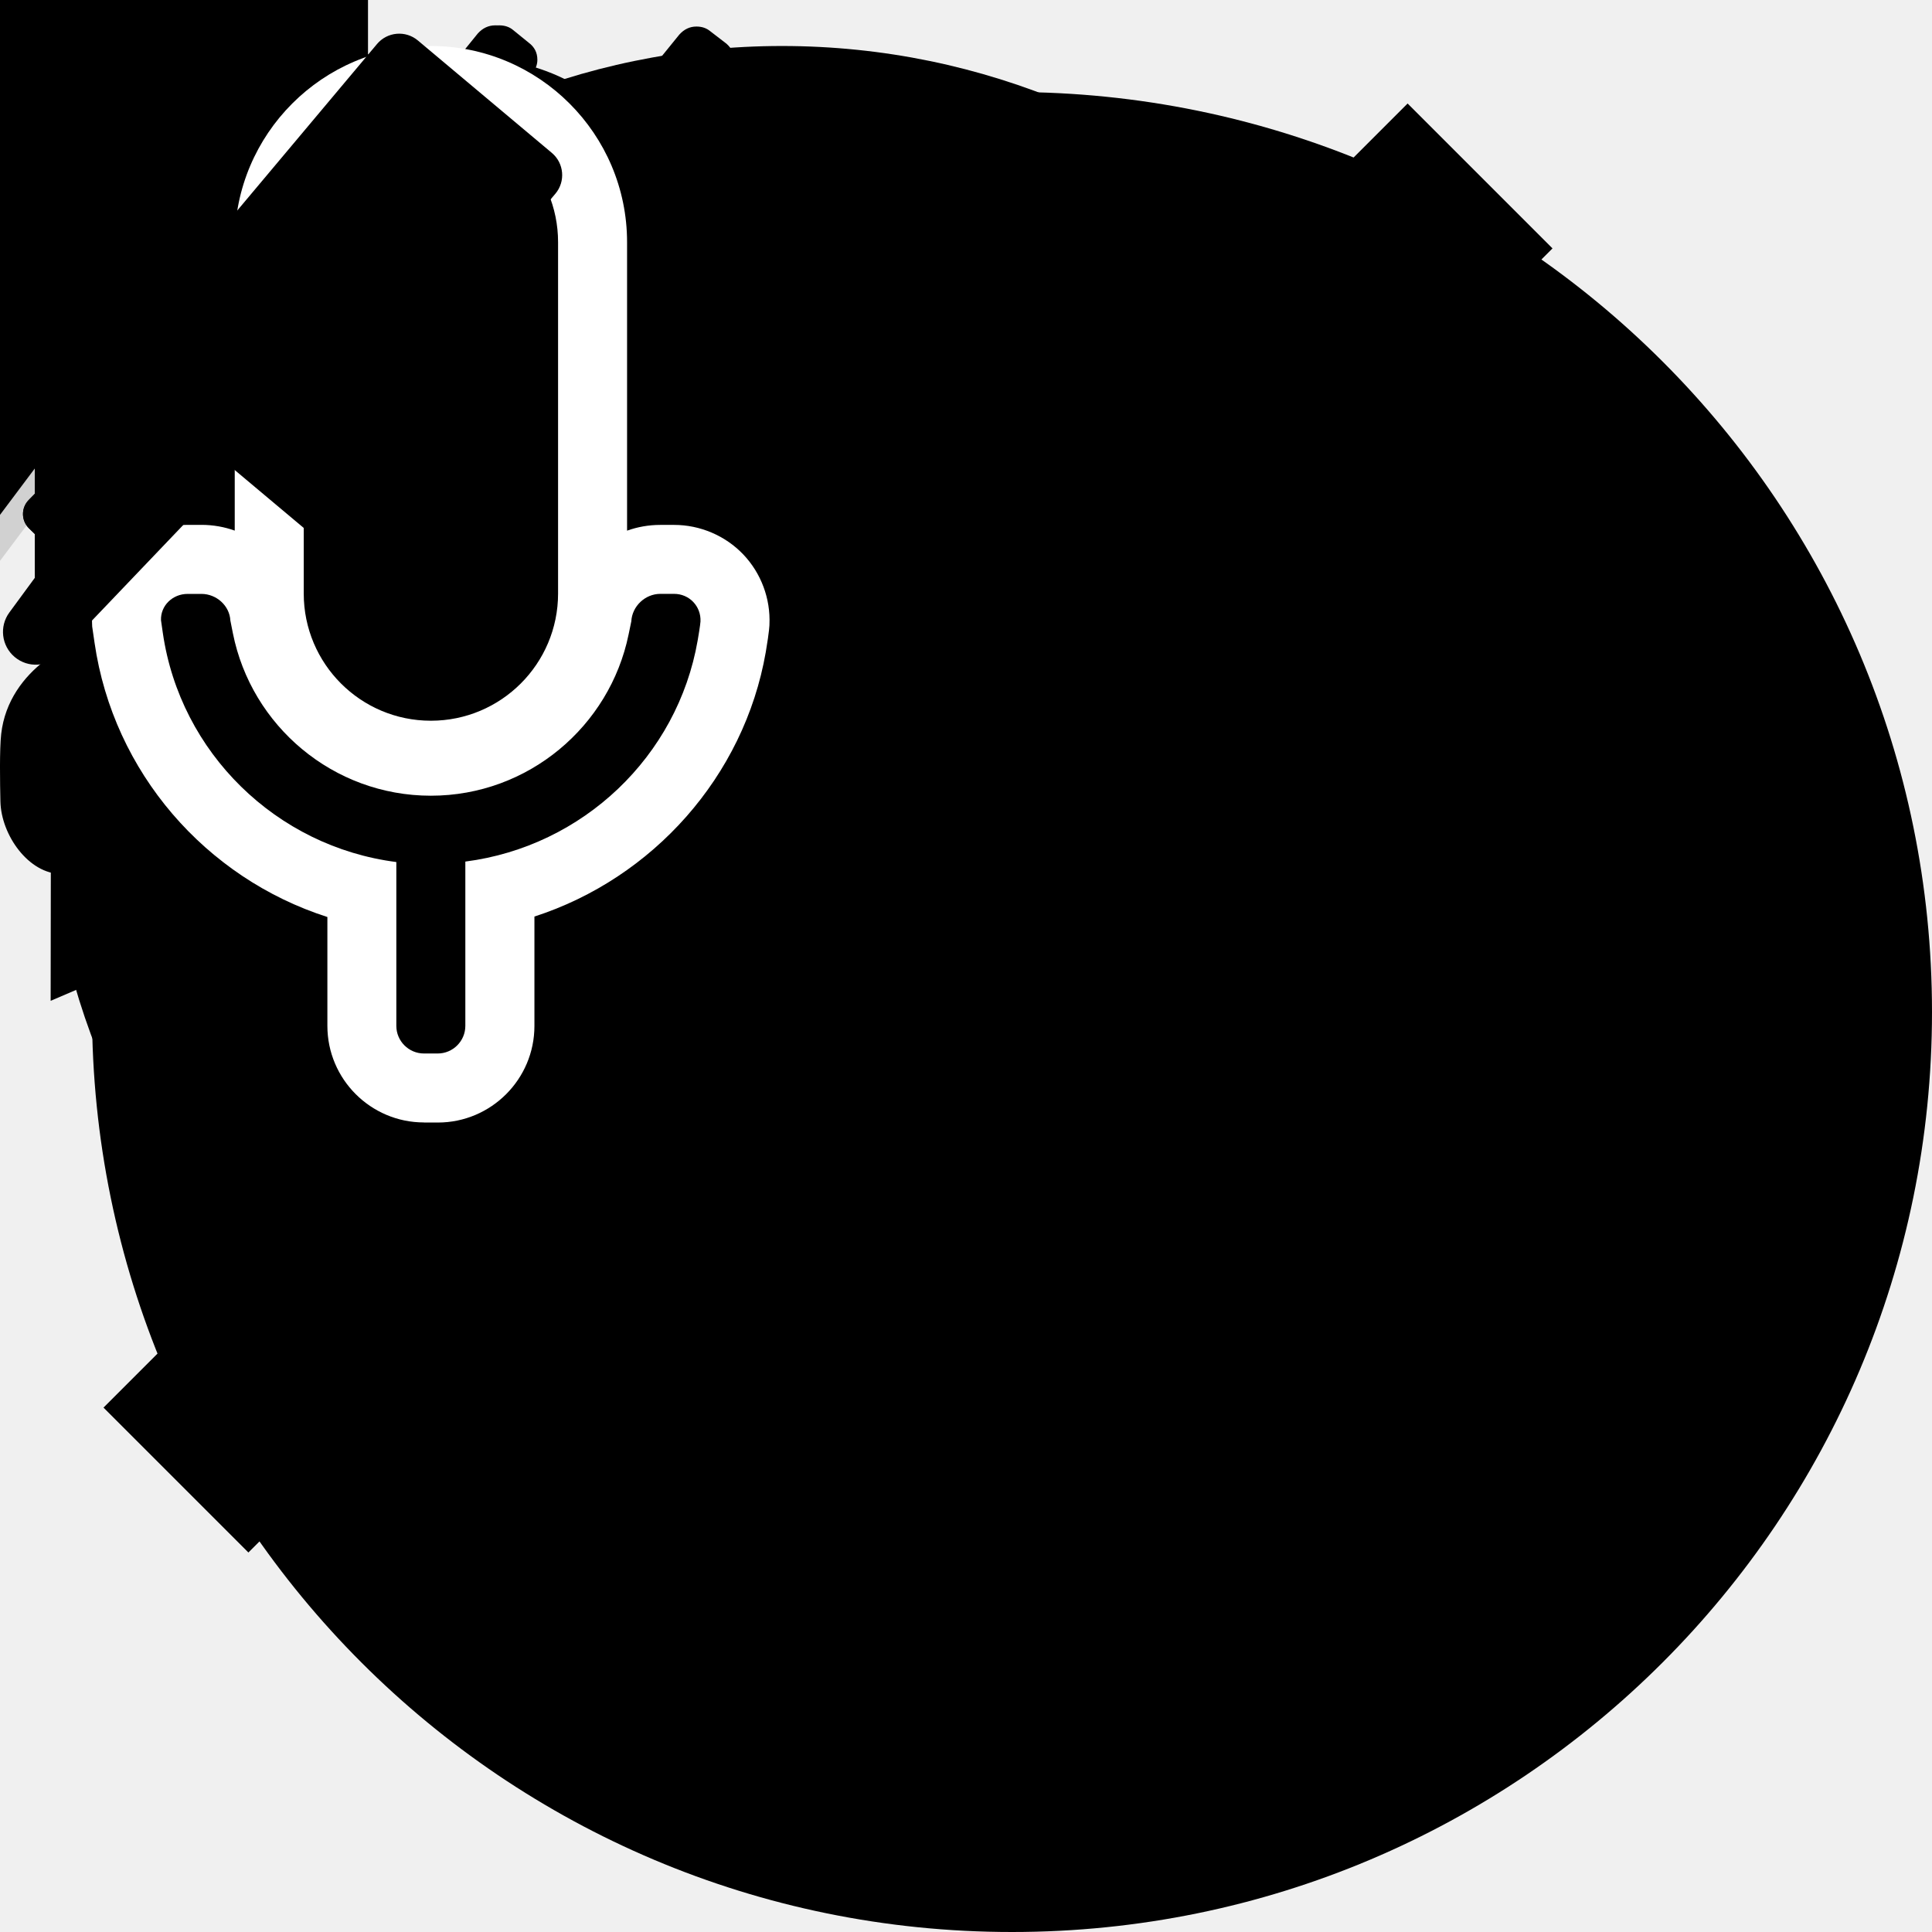
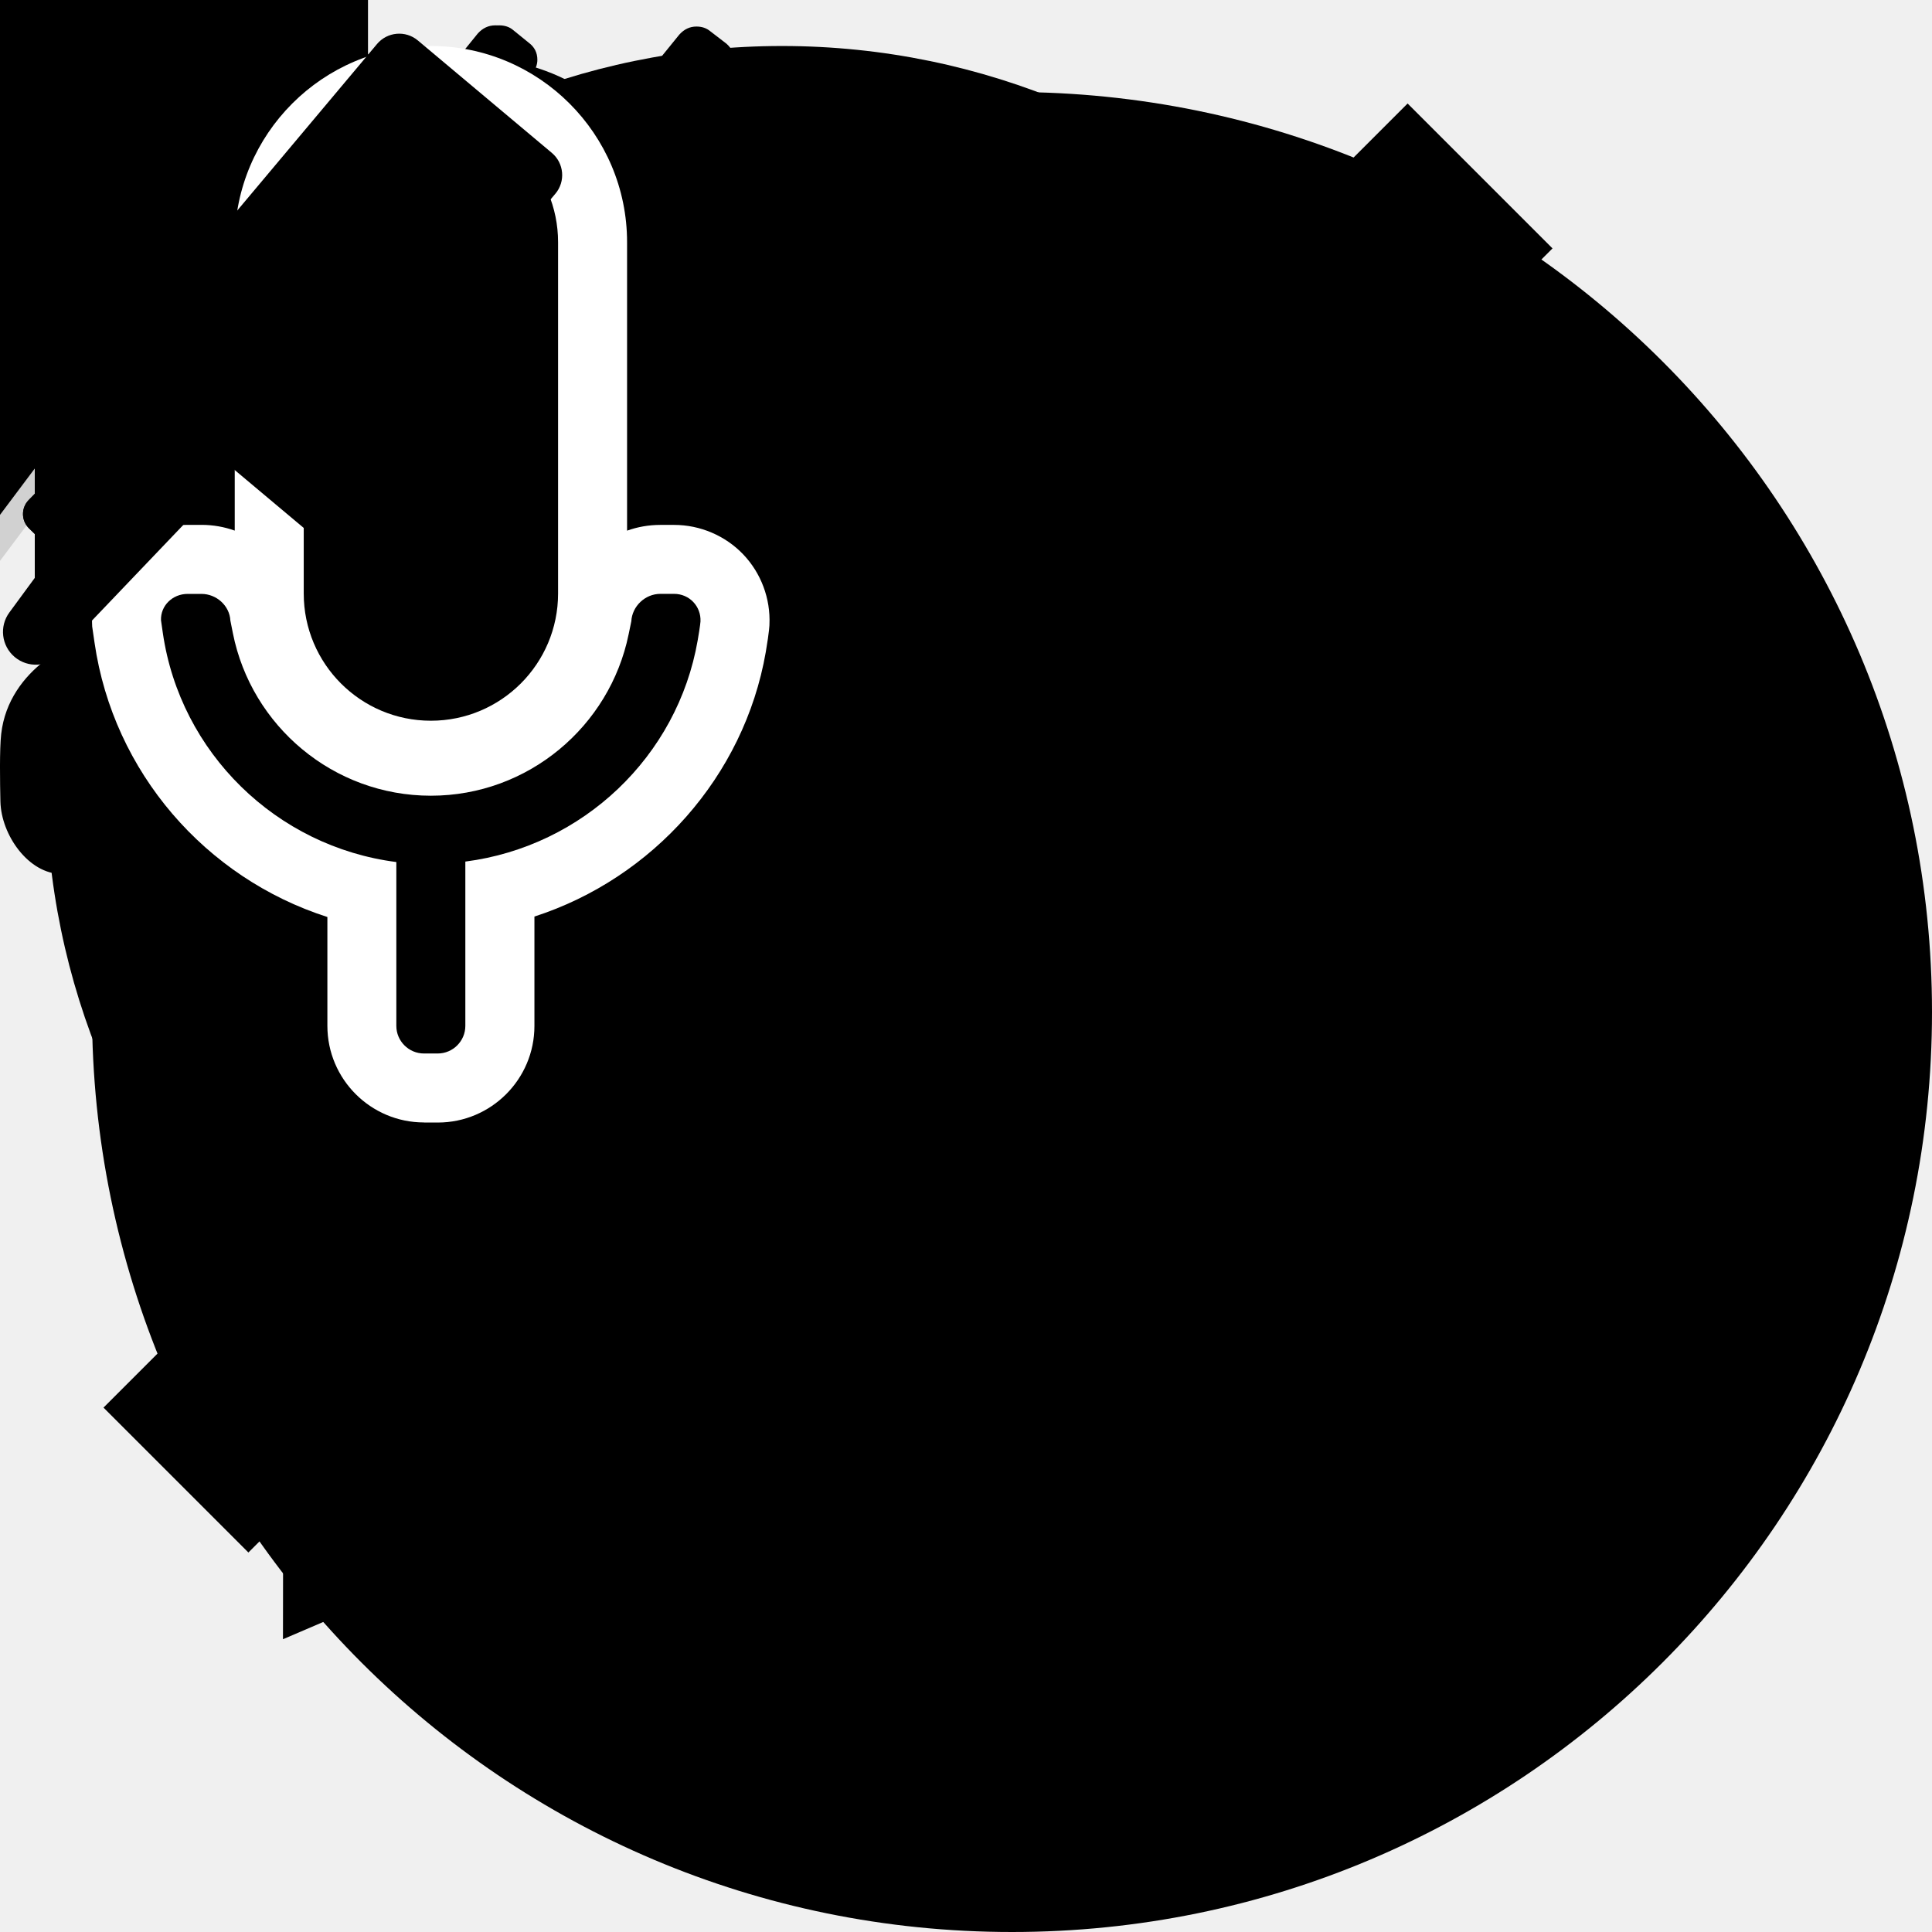
<svg xmlns="http://www.w3.org/2000/svg">
  <svg id="x" viewBox="0 0 24 24" width="24" fill="currentColor">
    <path d="M19.6 17.2L14.3 11.9L19.6 6.6L17.8 4.8L12.5 10.2L7.2 4.9L5.4 6.6L10.7 11.9L5.4 17.2L7.2 19L12.5 13.7L17.8 19L19.6 17.2Z" />
  </svg>
  <svg id="x-alt" fill="currentColor">
    <path d="M17.25,7.8L16.2,6.75l-4.2,4.2l-4.2-4.2L6.75,7.8l4.2,4.2l-4.2,4.2l1.05,1.05l4.2-4.2l4.2,4.2l1.05-1.05 l-4.2-4.2L17.25,7.8z" />
  </svg>
  <svg id="groups" fill="currentColor">
    <path fill-rule="evenodd" clip-rule="evenodd" d="M6.371 18.673C6.228 18.54 6.104 18.376 6.009 18.197C5.88 17.956 5.802 17.688 5.795 17.433C5.78 16.929 5.757 15.934 5.817 15.492C5.844 15.294 5.89 15.111 5.951 14.942C6.023 14.741 6.118 14.56 6.228 14.398C6.447 14.077 6.727 13.83 7.015 13.639C7.049 13.616 7.083 13.594 7.117 13.573C7.579 13.289 8.096 13.112 8.528 12.986C8.903 12.878 9.35 12.769 9.857 12.682C10.485 12.575 11.206 12.5 12 12.5C12.794 12.5 13.515 12.575 14.143 12.682C14.65 12.769 15.097 12.878 15.472 12.986C15.904 13.112 16.421 13.289 16.883 13.573C16.917 13.594 16.951 13.616 16.985 13.639C17.273 13.83 17.553 14.077 17.772 14.398C17.882 14.56 17.977 14.741 18.049 14.942C18.11 15.111 18.156 15.294 18.183 15.492C18.243 15.934 18.22 16.929 18.205 17.433C18.198 17.688 18.12 17.956 17.991 18.197C17.896 18.376 17.772 18.54 17.629 18.673C17.414 18.872 17.154 19 16.876 19H7.124C6.846 19 6.586 18.872 6.371 18.673ZM19.961 15.404C20.01 15.994 20.003 16.263 19.992 17C19.989 17.22 19.985 17.393 19.982 17.486C19.969 17.93 19.864 18.625 19.687 19H22.661C23.377 19 23.974 17.154 23.991 16.424C24 16.015 24.012 16.293 23.974 15.956C23.892 15.234 23.479 14.71 23.024 14.36C22.587 14.023 22.069 13.809 21.609 13.677C21.603 13.675 21.597 13.673 21.591 13.672C21.588 13.671 21.585 13.67 21.581 13.669C21.523 13.652 21.463 13.636 21.401 13.62C20.888 13.49 20.263 13.389 19.555 13.389C19.538 13.389 19.52 13.389 19.502 13.389C19.414 13.39 19.326 13.392 19.241 13.396C19.355 13.564 19.461 13.745 19.555 13.942C19.565 13.961 19.574 13.98 19.583 14C19.633 14.109 19.68 14.223 19.723 14.342C19.824 14.624 19.901 14.928 19.945 15.253C19.951 15.296 19.956 15.347 19.961 15.404ZM17.934 11.449C18.289 11.723 18.716 11.908 19.18 11.974C19.303 11.991 19.428 12 19.555 12C20.126 12 20.655 11.82 21.089 11.514C21.774 11.03 22.222 10.232 22.222 9.33C22.222 7.857 21.028 6.67 19.555 6.67C18.759 6.67 18.044 7.017 17.555 7.569C17.141 8.038 16.889 8.654 16.889 9.33C16.889 9.57 16.921 9.803 16.98 10.024C17.134 10.599 17.475 11.097 17.934 11.449ZM14.898 9.619C14.964 9.526 15.026 9.429 15.084 9.33C15.384 8.809 15.556 8.205 15.556 7.56C15.556 7.37 15.541 7.183 15.512 7C15.243 5.302 13.773 4 12 4C10.227 4 8.757 5.302 8.488 7C8.459 7.183 8.444 7.37 8.444 7.56C8.444 8.205 8.616 8.809 8.916 9.33C8.974 9.429 9.036 9.526 9.102 9.619C9.389 10.021 9.757 10.36 10.183 10.613C10.715 10.929 11.336 11.11 12 11.11C12.664 11.11 13.285 10.929 13.817 10.613C14.243 10.36 14.611 10.021 14.898 9.619ZM7.02 10.024C7.079 9.803 7.111 9.57 7.111 9.33C7.111 8.654 6.859 8.038 6.444 7.569C5.956 7.017 5.241 6.67 4.444 6.67C2.972 6.67 1.778 7.857 1.778 9.33C1.778 10.232 2.226 11.03 2.911 11.514C3.345 11.82 3.874 12 4.444 12C4.572 12 4.697 11.991 4.82 11.974C5.284 11.908 5.711 11.723 6.066 11.449C6.525 11.097 6.866 10.598 7.02 10.024ZM2.599 13.62C2.537 13.636 2.477 13.652 2.419 13.669C2.415 13.67 2.412 13.671 2.408 13.672C2.403 13.673 2.397 13.675 2.391 13.677C1.931 13.809 1.412 14.023 0.975 14.36C0.521 14.71 0.108 15.234 0.026 15.956C-0.012 16.293 2.95136e-05 17.015 0.009 17.424C0.026 18.154 0.623 19 1.339 19H4.313C4.136 18.625 4.031 17.93 4.018 17.486C4.015 17.393 4.011 17.22 4.008 17C3.997 16.263 3.99 15.994 4.039 15.404C4.044 15.347 4.049 15.296 4.055 15.253C4.099 14.928 4.176 14.624 4.277 14.342C4.32 14.223 4.367 14.109 4.417 14C4.426 13.98 4.435 13.961 4.444 13.942C4.539 13.745 4.645 13.564 4.76 13.396C4.674 13.392 4.586 13.39 4.498 13.389C4.48 13.389 4.462 13.389 4.444 13.389C3.737 13.389 3.112 13.49 2.599 13.62ZM12 14.5C10.789 14.5 9.781 14.706 9.085 14.908C8.708 15.017 8.397 15.134 8.165 15.276C7.942 15.414 7.865 15.53 7.833 15.617C7.818 15.659 7.806 15.706 7.799 15.761C7.799 15.756 7.799 15.76 7.798 15.774C7.796 15.81 7.79 15.916 7.786 16.114C7.78 16.349 7.778 16.638 7.778 16.939C7.778 17.326 7.782 16.712 7.786 17H16.214C16.218 16.712 16.222 17.326 16.222 16.939C16.222 16.638 16.22 16.349 16.214 16.114C16.21 15.916 16.204 15.81 16.202 15.774C16.201 15.76 16.201 15.756 16.201 15.761C16.194 15.706 16.182 15.659 16.167 15.617C16.135 15.53 16.058 15.414 15.835 15.276C15.603 15.134 15.292 15.017 14.915 14.908C14.219 14.706 13.211 14.5 12 14.5ZM12 6C11.144 6 10.444 6.698 10.444 7.56C10.444 8.415 11.137 9.11 12 9.11C12.863 9.11 13.556 8.415 13.556 7.56C13.556 6.698 12.856 6 12 6Z" />
  </svg>
  <svg id="filter" viewBox="0 0 24 24" width="24" fill="currentColor">
    <path d="M10,18.1h4v-2h-4V18.1z M3,6.1v2h18v-2H3z M6,13.1h12v-2H6V13.1z" />
  </svg>
  <svg id="options" fill="currentColor">
    <path d="M12,7c1.104,0,2-0.896,2-2c0-1.105-0.895-2-2-2c-1.104,0-2,0.894-2,2 C10,6.105,10.895,7,12,7z M12,9c-1.104,0-2,0.894-2,2c0,1.104,0.895,2,2,2c1.104,0,2-0.896,2-2C13.999,9.895,13.104,9,12,9z M12,15 c-1.104,0-2,0.894-2,2c0,1.104,0.895,2,2,2c1.104,0,2-0.896,2-2C13.999,15.894,13.104,15,12,15z" />
  </svg>
  <svg id="down" fill="currentColor">
    <path d="M3.8,6.7l5.7,5.7l5.7-5.7l1.6,1.6l-7.3,7.2L2.2,8.3L3.8,6.7z" />
  </svg>
-   <svg id="send" fill="currentColor">
+   <svg id="send" viewBox="-3 -2 28 28" fill="currentColor">
    <path d="M1.101,21.757L23.8,12.028L1.101,2.3l0.011,7.912l13.623,1.816L1.112,13.845 L1.101,21.757z" />
  </svg>
  <svg id="new-chat" fill="currentColor">
    <path d="M9.533 12.991H11.509V14.967C11.509 15.4 11.763 15.818 12.176 15.949C12.861 16.166 13.491 15.661 13.491 15.009V12.991H15.467C15.9 12.991 16.318 12.736 16.449 12.323C16.666 11.638 16.161 11.009 15.509 11.009H13.491V9.033C13.491 8.6 13.236 8.183 12.823 8.051C12.139 7.834 11.509 8.339 11.509 8.991V11.009H9.491C8.839 11.009 8.334 11.638 8.551 12.323C8.681 12.736 9.099 12.991 9.533 12.991Z" />
    <path fill-rule="evenodd" d="M0.944 5.526L3 8.848V17.333C3 18.806 4.194 20 5.667 20H19.333C20.806 20 22 18.806 22 17.333V6.667C22 5.194 20.806 4 19.333 4H1.795C1.011 4 0.532 4.86 0.944 5.526ZM5 8.28V17.333C5 17.701 5.298 18 5.667 18H19.333C19.701 18 20 17.701 20 17.333V6.667C20 6.298 19.701 6 19.333 6H3.589L5 8.28Z" />
  </svg>
  <svg id="tail-in" height="13" width="8">
    <path opacity="0.13" d="M1.533,3.568L8,12.193V1H2.812 C1.042,1,0.474,2.156,1.533,3.568z" />
    <path fill="currentColor" d="M1.533,2.568L8,11.193V0L2.812,0C1.042,0,0.474,1.156,1.533,2.568z" />
  </svg>
  <svg id="tail-out" height="13" width="8">
    <path opacity="0.13" d="M5.188,1H0v11.193l6.467-8.625 C7.526,2.156,6.958,1,5.188,1z" />
    <path fill="currentColor" d="M5.188,0H0v11.193l6.467-8.625C7.526,1.156,6.958,0,5.188,0z" />
  </svg>
  <svg viewBox="0 0 12 20" height="20" width="12" id="chat-audio" fill="currentColor">
    <path d="M6,11.745c1.105,0,2-0.896,2-2V4.941c0-1.105-0.896-2-2-2s-2,0.896-2,2v4.803 C4,10.849,4.895,11.745,6,11.745z M9.495,9.744c0,1.927-1.568,3.495-3.495,3.495s-3.495-1.568-3.495-3.495H1.11 c0,2.458,1.828,4.477,4.192,4.819v2.495h1.395v-2.495c2.364-0.342,4.193-2.362,4.193-4.82H9.495V9.744z" />
  </svg>
  <svg viewBox="0 0 13 20" height="20" width="13" id="chat-document" fill="currentColor">
    <path d="M10.2,3H2.5C1.7,3,1,3.7,1,4.5v10.1C1,15.3,1.7,16,2.5,16h7.7c0.8,0,1.5-0.7,1.5-1.5v-10 C11.6,3.7,11,3,10.2,3z M7.6,12.7H3.5v-1.3h4.1V12.7z M9.3,10H3.5V8.7h5.8V10z M9.3,7.3H3.5V6h5.8V7.3z" />
  </svg>
  <svg viewBox="0 0 16 20" height="20" width="16" id="chat-image" fill="currentColor">
    <path d="M13.822,4.668H7.14l-1.068-1.09C5.922,3.425,5.624,3.3,5.409,3.3H3.531 c-0.214,0-0.51,0.128-0.656,0.285L1.276,5.296C1.13,5.453,1.01,5.756,1.01,5.971v1.06c0,0.001-0.001,0.002-0.001,0.003v6.983 c0,0.646,0.524,1.17,1.17,1.17h11.643c0.646,0,1.17-0.524,1.17-1.17v-8.18C14.992,5.191,14.468,4.668,13.822,4.668z M7.84,13.298 c-1.875,0-3.395-1.52-3.395-3.396c0-1.875,1.52-3.395,3.395-3.395s3.396,1.52,3.396,3.395C11.236,11.778,9.716,13.298,7.84,13.298z  M7.84,7.511c-1.321,0-2.392,1.071-2.392,2.392s1.071,2.392,2.392,2.392s2.392-1.071,2.392-2.392S9.161,7.511,7.84,7.511z" />
  </svg>
  <svg viewBox="0 0 16 20" height="20" width="16" id="chat-video" fill="currentColor">
    <path d="M15.243,5.868l-3.48,3.091v-2.27c0-0.657-0.532-1.189-1.189-1.189H1.945 c-0.657,0-1.189,0.532-1.189,1.189v7.138c0,0.657,0.532,1.189,1.189,1.189h8.629c0.657,0,1.189-0.532,1.189-1.189v-2.299l3.48,3.09 V5.868z" />
  </svg>
  <svg viewBox="0 0 20 20" height="20" width="20" id="chat-gif" fill="currentColor">
    <path d="M4.878,3.9h10.285c1.334,0,1.818,0.139,2.306,0.4c0.488,0.261,0.871,0.644,1.131,1.131 C18.861,5.919,19,6.403,19,7.737v4.351c0,1.334-0.139,1.818-0.4,2.306c-0.261,0.488-0.644,0.871-1.131,1.131 c-0.488,0.261-0.972,0.4-2.306,0.4H4.878c-1.334,0-1.818-0.139-2.306-0.4c-0.488-0.261-0.871-0.644-1.131-1.131 s-0.4-0.972-0.4-2.306V7.737c0-1.334,0.139-1.818,0.4-2.306S2.084,4.561,2.572,4.3S3.544,3.9,4.878,3.9z M11.071,9.836L11.071,9.836 c-0.001-0.783,0.002-1.567-0.003-2.35c-0.002-0.281-0.2-0.519-0.458-0.577c-0.283-0.063-0.568,0.064-0.683,0.328 C9.881,7.343,9.865,7.471,9.865,7.589c-0.004,1.492-0.003,2.984-0.002,4.476c0,0.06,0.002,0.121,0.008,0.181 c0.026,0.248,0.225,0.462,0.468,0.508c0.397,0.076,0.728-0.196,0.731-0.611C11.074,11.375,11.071,10.606,11.071,9.836z  M7.338,10.523c0,0.274-0.005,0.521,0.002,0.768c0.003,0.093-0.031,0.144-0.106,0.19c-0.279,0.172-0.583,0.254-0.905,0.292 C5.51,11.87,4.757,11.44,4.457,10.692c-0.147-0.367-0.178-0.748-0.125-1.14c0.131-0.97,1.022-1.647,1.984-1.513 c0.359,0.05,0.674,0.194,0.968,0.396c0.157,0.108,0.327,0.158,0.513,0.112c0.243-0.06,0.398-0.219,0.448-0.464 c0.055-0.273-0.055-0.484-0.278-0.637C7.176,6.901,6.29,6.787,5.384,6.982c-2.006,0.432-2.816,2.512-2.08,4.196 c0.481,1.101,1.379,1.613,2.546,1.693c0.793,0.054,1.523-0.148,2.2-0.56c0.265-0.161,0.438-0.385,0.447-0.698 c0.014-0.522,0.014-1.045,0.001-1.568c-0.007-0.297-0.235-0.549-0.51-0.557C7.442,9.474,6.895,9.477,6.348,9.487 c-0.21,0.004-0.394,0.181-0.446,0.385c-0.055,0.217,0.023,0.447,0.217,0.559c0.092,0.053,0.207,0.083,0.313,0.088 C6.728,10.53,7.024,10.523,7.338,10.523z M13.815,8.004h0.171c0.811,0,1.623,0.002,2.434-0.001c0.383-0.001,0.632-0.286,0.577-0.654 c-0.041-0.274-0.281-0.455-0.611-0.455c-1.025-0.001-2.049-0.001-3.074,0c-0.474,0-0.711,0.237-0.711,0.713c0,1.078,0,2.155,0,3.233 c0,0.415,0,0.83,0,1.246c0,0.243,0.096,0.436,0.306,0.56c0.41,0.241,0.887-0.046,0.896-0.545c0.009-0.504,0.002-1.008,0.002-1.511 v-0.177h0.169c0.7,0,1.4,0.001,2.1-0.001c0.259-0.001,0.463-0.153,0.535-0.388c0.071-0.235-0.001-0.488-0.213-0.611 c-0.118-0.068-0.27-0.103-0.407-0.105c-0.667-0.01-1.335-0.005-2.003-0.005h-0.172V8.004z" />
  </svg>
  <svg viewBox="0 0 16 16" height="16" width="16" id="chat-sticker" fill="currentColor">
    <path d="M9.179,14.637c0.061-0.14,0.106-0.29,0.135-0.45 c0.031-0.171,0.044-0.338,0.049-0.543c0.002-0.078,0.003-0.155,0.003-0.233c0-0.043,0-0.043,0.001-0.067c0-0.024,0-0.024,0-0.072 l0.002-0.216c0.01-0.364,0.032-1.205,0.08-1.473c0.052-0.287,0.136-0.538,0.255-0.771c0.122-0.237,0.281-0.453,0.472-0.642 c0.193-0.191,0.412-0.349,0.653-0.469c0.238-0.12,0.493-0.203,0.786-0.255c0.27-0.048,1.098-0.07,1.487-0.08l0.152,0.001 c0.027,0,0.027,0,0.047,0c0.045,0,0.088-0.001,0.325-0.004c0.221-0.006,0.384-0.018,0.554-0.048 c0.177-0.032,0.341-0.081,0.494-0.151c-0.201,0.923-0.671,1.77-1.359,2.429c-0.561,0.538-1.264,1.194-2.057,1.924 C10.667,14.061,9.951,14.444,9.179,14.637z M7.358,14.797c-0.203,0.005-0.406,0.01-0.474,0.012c-0.301,0.007-0.448,0.01-0.507,0.009 c-0.551-0.015-0.96-0.046-1.372-0.119c-0.481-0.086-0.912-0.226-1.314-0.428c-0.416-0.209-0.794-0.48-1.123-0.807 c-0.33-0.326-0.605-0.699-0.816-1.11c-0.205-0.397-0.347-0.824-0.434-1.303c-0.074-0.411-0.106-0.827-0.12-1.356 C1.193,9.5,1.19,9.297,1.189,9.078c-0.002-0.206-0.002-0.37-0.002-0.736V7.668c0-0.274,0-0.396,0.001-0.549 c0-0.064,0.001-0.125,0.001-0.182c0.001-0.223,0.004-0.426,0.009-0.62c0.014-0.529,0.046-0.946,0.121-1.358 c0.087-0.476,0.229-0.903,0.434-1.301c0.211-0.411,0.485-0.784,0.814-1.109c0.33-0.327,0.708-0.599,1.122-0.807 c0.403-0.203,0.834-0.344,1.315-0.429c0.413-0.074,0.822-0.105,1.379-0.12c0.72-0.009,0.989-0.011,1.359-0.011H8.27 c0.896,0.003,1.143,0.005,1.366,0.011c0.55,0.015,0.959,0.046,1.371,0.12c0.482,0.085,0.913,0.226,1.314,0.428 c0.416,0.209,0.794,0.48,1.123,0.806c0.331,0.327,0.605,0.7,0.814,1.109c0.206,0.4,0.348,0.827,0.434,1.302 c0.075,0.412,0.107,0.819,0.121,1.356c0.006,0.198,0.009,0.402,0.01,0.619c0,0.008,0,0.016,0,0.024c0,0.069-0.001,0.132-0.003,0.194 c-0.004,0.162-0.014,0.283-0.033,0.391c-0.019,0.106-0.05,0.197-0.092,0.28c-0.044,0.085-0.1,0.162-0.168,0.229 c-0.069,0.069-0.148,0.125-0.234,0.168s-0.179,0.074-0.29,0.094c-0.108,0.019-0.227,0.028-0.395,0.033 c-0.231,0.003-0.27,0.003-0.311,0.004c-0.018,0-0.018,0-0.039,0l-0.163-0.001c-0.453,0.012-1.325,0.036-1.656,0.096 c-0.388,0.069-0.737,0.183-1.064,0.348c-0.336,0.168-0.643,0.389-0.911,0.655c-0.267,0.263-0.49,0.566-0.661,0.899 c-0.166,0.324-0.281,0.67-0.351,1.054c-0.06,0.33-0.085,1.216-0.096,1.636l-0.002,0.23c0,0.052,0,0.052,0,0.069 c0,0.019,0,0.019-0.001,0.067c0,0.074-0.001,0.143-0.003,0.213c-0.004,0.158-0.014,0.28-0.033,0.388 c-0.02,0.106-0.05,0.197-0.092,0.279c-0.044,0.085-0.1,0.162-0.168,0.229c-0.069,0.069-0.148,0.125-0.234,0.168 c-0.086,0.043-0.179,0.073-0.289,0.093C7.478,14.785,7.421,14.792,7.358,14.797z" />
  </svg>
  <svg id="chat-clock" width="14" height="18" fill="currentColor">
    <path d="M8.906,10.132h-1.64V7.569c0-0.3-0.243-0.545-0.545-0.545H6.619 c-0.3,0-0.545,0.243-0.545,0.545v3.21c0,0.3,0.243,0.545,0.545,0.545h0.102c0.001,0,0.002-0.001,0.003-0.001 s0.002,0.001,0.003,0.001h2.178c0.3,0,0.545-0.243,0.545-0.545v-0.102C9.451,10.376,9.206,10.132,8.906,10.132z M8.906,4.4H5.094 C3.112,4.4,1.5,6.012,1.5,7.994v3.812c0,1.982,1.612,3.594,3.594,3.594h3.812c1.982,0,3.594-1.612,3.594-3.594V7.994 C12.5,6.012,10.888,4.4,8.906,4.4z M11.084,11.806c0,1.203-0.975,2.178-2.178,2.178H5.094c-1.203,0-2.178-0.975-2.178-2.178V7.994 c0-1.203,0.975-2.178,2.178-2.178h3.812c1.203,0,2.178,0.975,2.178,2.178V11.806z" />
  </svg>
  <svg id="chat-check" fill="currentColor">
    <path d="M12.502,5.035l-0.57-0.444c-0.188-0.147-0.462-0.113-0.609,0.076l-6.39,8.198 c-0.147,0.188-0.406,0.206-0.577,0.039l-2.614-2.556c-0.171-0.167-0.447-0.164-0.614,0.007l-0.505,0.516 c-0.167,0.171-0.164,0.447,0.007,0.614l3.887,3.8c0.171,0.167,0.43,0.149,0.577-0.039l7.483-9.602 C12.724,5.456,12.69,5.182,12.502,5.035z" />
  </svg>
  <svg id="chat-double-check" fill="currentColor">
    <path d="M17.394,5.035l-0.57-0.444c-0.188-0.147-0.462-0.113-0.609,0.076l-6.39,8.198 c-0.147,0.188-0.406,0.206-0.577,0.039l-0.427-0.388c-0.171-0.167-0.431-0.15-0.578,0.038L7.792,13.13 c-0.147,0.188-0.128,0.478,0.043,0.645l1.575,1.51c0.171,0.167,0.43,0.149,0.577-0.039l7.483-9.602 C17.616,5.456,17.582,5.182,17.394,5.035z M12.502,5.035l-0.57-0.444c-0.188-0.147-0.462-0.113-0.609,0.076l-6.39,8.198 c-0.147,0.188-0.406,0.206-0.577,0.039l-2.614-2.556c-0.171-0.167-0.447-0.164-0.614,0.007l-0.505,0.516 c-0.167,0.171-0.164,0.447,0.007,0.614l3.887,3.8c0.171,0.167,0.43,0.149,0.577-0.039l7.483-9.602 C12.724,5.456,12.69,5.182,12.502,5.035z" />
  </svg>
  <svg id="msg-clock" fill="currentColor">
    <path d="M9.75,7.713H8.244V5.359c0-0.276-0.224-0.5-0.5-0.5H7.65c-0.276,0-0.5,0.224-0.5,0.5v2.947 c0,0.276,0.224,0.5,0.5,0.5h0.094c0.001,0,0.002-0.001,0.003-0.001S7.749,8.807,7.75,8.807h2c0.276,0,0.5-0.224,0.5-0.5V8.213 C10.25,7.937,10.026,7.713,9.75,7.713z M9.75,2.45h-3.5c-1.82,0-3.3,1.48-3.3,3.3v3.5c0,1.82,1.48,3.3,3.3,3.3h3.5 c1.82,0,3.3-1.48,3.3-3.3v-3.5C13.05,3.93,11.57,2.45,9.75,2.45z M11.75,9.25c0,1.105-0.895,2-2,2h-3.5c-1.104,0-2-0.895-2-2v-3.5 c0-1.104,0.896-2,2-2h3.5c1.105,0,2,0.896,2,2V9.25z" />
  </svg>
  <svg id="msg-check" fill="currentColor">
    <path d="M11.155 0.653C11.075 0.585 10.973 0.551 10.85 0.551C10.702 0.551 10.575 0.611 10.469 0.729L4.28 8.365L1.875 6.093C1.832 6.046 1.782 6.01 1.722 5.985C1.663 5.959 1.602 5.947 1.538 5.947C1.407 5.947 1.293 5.995 1.195 6.093L0.884 6.404C0.791 6.493 0.745 6.605 0.745 6.74C0.745 6.876 0.791 6.99 0.884 7.083L3.88 10.079C4.029 10.214 4.196 10.282 4.382 10.282C4.488 10.282 4.589 10.259 4.687 10.212C4.784 10.166 4.864 10.1 4.928 10.016L11.574 1.599C11.646 1.501 11.682 1.402 11.682 1.3C11.682 1.144 11.618 1.019 11.491 0.926L11.155 0.653Z" />
  </svg>
  <svg id="msg-double-check" fill="currentColor">
    <path d="M11.071 0.653C10.991 0.585 10.889 0.551 10.767 0.551C10.619 0.551 10.492 0.611 10.386 0.729L4.197 8.365L1.791 6.093C1.749 6.046 1.698 6.01 1.639 5.985C1.58 5.959 1.518 5.947 1.455 5.947C1.324 5.947 1.209 5.995 1.112 6.093L0.801 6.404C0.708 6.493 0.661 6.605 0.661 6.74C0.661 6.876 0.708 6.99 0.801 7.083L3.797 10.079C3.945 10.214 4.112 10.282 4.298 10.282C4.404 10.282 4.506 10.259 4.603 10.212C4.7 10.166 4.781 10.1 4.844 10.016L11.49 1.599C11.562 1.501 11.598 1.402 11.598 1.3C11.598 1.144 11.535 1.019 11.408 0.926L11.071 0.653ZM8.621 8.327C8.431 8.209 8.249 8.09 8.075 7.972C7.995 7.891 7.889 7.851 7.758 7.851C7.61 7.851 7.489 7.904 7.396 8.01L7.104 8.34C7.019 8.437 6.977 8.545 6.977 8.664C6.977 8.795 7.024 8.909 7.117 9.006L8.196 10.079C8.331 10.214 8.496 10.282 8.691 10.282C8.797 10.282 8.898 10.259 8.996 10.212C9.093 10.166 9.176 10.1 9.243 10.016L15.864 1.624C15.936 1.539 15.972 1.44 15.972 1.326C15.972 1.182 15.912 1.057 15.794 0.951L15.439 0.678C15.358 0.611 15.259 0.577 15.14 0.577C14.996 0.577 14.871 0.636 14.766 0.754L8.621 8.327Z" />
  </svg>
  <svg id="msg-x" viewBox="7 6 12 14" fill="currentColor">
    <path d="M17.25,7.8L16.2,6.75l-4.2,4.2l-4.2-4.2L6.75,7.8l4.2,4.2l-4.2,4.2l1.05,1.05l4.2-4.2l4.2,4.2l1.05-1.05 l-4.2-4.2L17.25,7.8z" />
  </svg>
  <svg id="chat-x" viewBox="1 1 19 19" fill="currentColor">
    <path d="M17.25,7.8L16.2,6.75l-4.2,4.2l-4.2-4.2L6.75,7.8l4.2,4.2l-4.2,4.2l1.05,1.05l4.2-4.2l4.2,4.2l1.05-1.05 l-4.2-4.2L17.25,7.8z" />
  </svg>
  <svg id="image-download" fill="currentColor">
    <path d="M19.473,12.2 L15.173,12.2 L15.173,2.9 C15.173,2.4 14.773,2 14.273,2 L9.973,2 C9.473,2 9.073,2.4 9.073,2.9 L9.073,12.2 L4.773,12.2 C3.973,12.2 3.773,12.7 4.273,13.3 L11.073,20.6 C11.773,21.5 12.473,21.3 13.173,20.6 L19.973,13.3 C20.473,12.7 20.273,12.2 19.473,12.2 Z" />
  </svg>
  <svg id="download" fill="currentColor">
    <path d="M17,2c8.3,0,15,6.7,15,15s-6.7,15-15,15S2,25.3,2,17S8.7,2,17,2 M17,1C8.2,1,1,8.2,1,17 s7.2,16,16,16s16-7.2,16-16S25.8,1,17,1L17,1z" />
    <path d="M22.4,17.5h-3.2v-6.8c0-0.4-0.3-0.7-0.7-0.7h-3.2c-0.4,0-0.7,0.3-0.7,0.7v6.8h-3.2 c-0.6,0-0.8,0.4-0.4,0.8l5,5.3c0.5,0.7,1,0.5,1.5,0l5-5.3C23.2,17.8,23,17.5,22.4,17.5z" />
  </svg>
  <svg id="cancel" fill="currentColor">
    <path d="M22.5,12.6l-1.1-1.1L17,15.9l-4.4-4.4l-1.1,1.1l4.4,4.4l-4.4,4.4l1.1,1.1l4.4-4.4 l4.4,4.4l1.1-1.1L18.1,17L22.5,12.6z" />
  </svg>
  <svg id="image-cancel" fill="currentColor">
    <path d="M29.377,16.099l-1.475-1.475L22,20.525l-5.901-5.901l-1.476,1.475L20.525,22l-5.901,5.901l1.476,1.475 l5.9-5.901l5.901,5.901l1.475-1.475L23.475,22L29.377,16.099z" />
  </svg>
  <svg id="spin" stroke-width="2">
    <circle cx="17" cy="17" r="15.5" stroke-dasharray="24 98" />
  </svg>
  <svg id="image-spin" stroke-width="2">
    <circle cx="22" cy="22" r="20" stroke-dasharray="36 126" />
  </svg>
  <svg id="attach" fill="currentColor">
    <path d="M20.5 13.25L20.5 10.75L13.25 10.75L13.25 3.5L10.75 3.5L10.75 10.75L3.5 10.75L3.5 13.25L10.75 13.25L10.75 20.5L13.25 20.5L13.25 13.25L20.5 13.25Z" />
  </svg>
  <svg id="pause" fill="currentColor">
    <path d="M9.2,25c0,0.5,0.4,1,0.9,1h3.6c0.5,0,0.9-0.4,0.9-1V9c0-0.5-0.4-0.9-0.9-0.9h-3.6 C9.7,8,9.2,8.4,9.2,9V25z M20.2,8c-0.5,0-1,0.4-1,0.9V25c0,0.5,0.4,1,1,1h3.6c0.5,0,1-0.4,1-1V9c0-0.5-0.4-0.9-1-0.9 C23.8,8,20.2,8,20.2,8z" />
  </svg>
  <svg id="play" fill="currentColor">
    <path d="M8.5,8.7c0-1.7,1.2-2.4,2.6-1.5l14.4,8.3c1.4,0.8,1.4,2.2,0,3l-14.4,8.3 c-1.4,0.8-2.6,0.2-2.6-1.5V8.7z" />
  </svg>
  <svg viewBox="0 0 19 26" height="26" width="19" id="mic">
    <path fill="#ffffff" class="background" d="M9.217,24.401c-1.158,0-2.1-0.941-2.1-2.1v-2.366c-2.646-0.848-4.652-3.146-5.061-5.958L2.004,13.62 l-0.003-0.081c-0.021-0.559,0.182-1.088,0.571-1.492c0.39-0.404,0.939-0.637,1.507-0.637h0.3c0.254,0,0.498,0.044,0.724,0.125v-6.27 C5.103,2.913,7.016,1,9.367,1c2.352,0,4.265,1.913,4.265,4.265v6.271c0.226-0.081,0.469-0.125,0.723-0.125h0.3 c0.564,0,1.112,0.233,1.501,0.64s0.597,0.963,0.571,1.526c0,0.005,0.001,0.124-0.08,0.6c-0.47,2.703-2.459,4.917-5.029,5.748v2.378 c0,1.158-0.942,2.1-2.1,2.1H9.217V24.401z" />
    <path fill="currentColor" class="icon" d="M9.367,15.668c1.527,0,2.765-1.238,2.765-2.765V5.265c0-1.527-1.238-2.765-2.765-2.765 S6.603,3.738,6.603,5.265v7.638C6.603,14.43,7.84,15.668,9.367,15.668z M14.655,12.91h-0.3c-0.33,0-0.614,0.269-0.631,0.598 c0,0,0,0-0.059,0.285c-0.41,1.997-2.182,3.505-4.298,3.505c-2.126,0-3.904-1.521-4.304-3.531C5.008,13.49,5.008,13.49,5.008,13.49 c-0.016-0.319-0.299-0.579-0.629-0.579h-0.3c-0.33,0-0.591,0.258-0.579,0.573c0,0,0,0,0.04,0.278 c0.378,2.599,2.464,4.643,5.076,4.978v3.562c0,0.33,0.27,0.6,0.6,0.6h0.3c0.33,0,0.6-0.27,0.6-0.6V18.73 c2.557-0.33,4.613-2.286,5.051-4.809c0.057-0.328,0.061-0.411,0.061-0.411C15.243,13.18,14.985,12.91,14.655,12.91z" />
  </svg>
  <svg id="pin" height="15" width="13">
    <path fill="currentColor" d="M12.074 4.21 8.7 8.232l.116 4.233a.4.4 0 0 1-.657.318L.43 6.297a.4.4 0 0 1 .199-.702l4.196-.622L8.196.957a.63.63 0 0 1 .887-.078l2.914 2.445a.63.63 0 0 1 .077.887ZM1.294 14.229a.713.713 0 0 1-1.09-.915l2.674-3.64 1.536 1.288-3.12 3.267Z" />
  </svg>
</svg>
